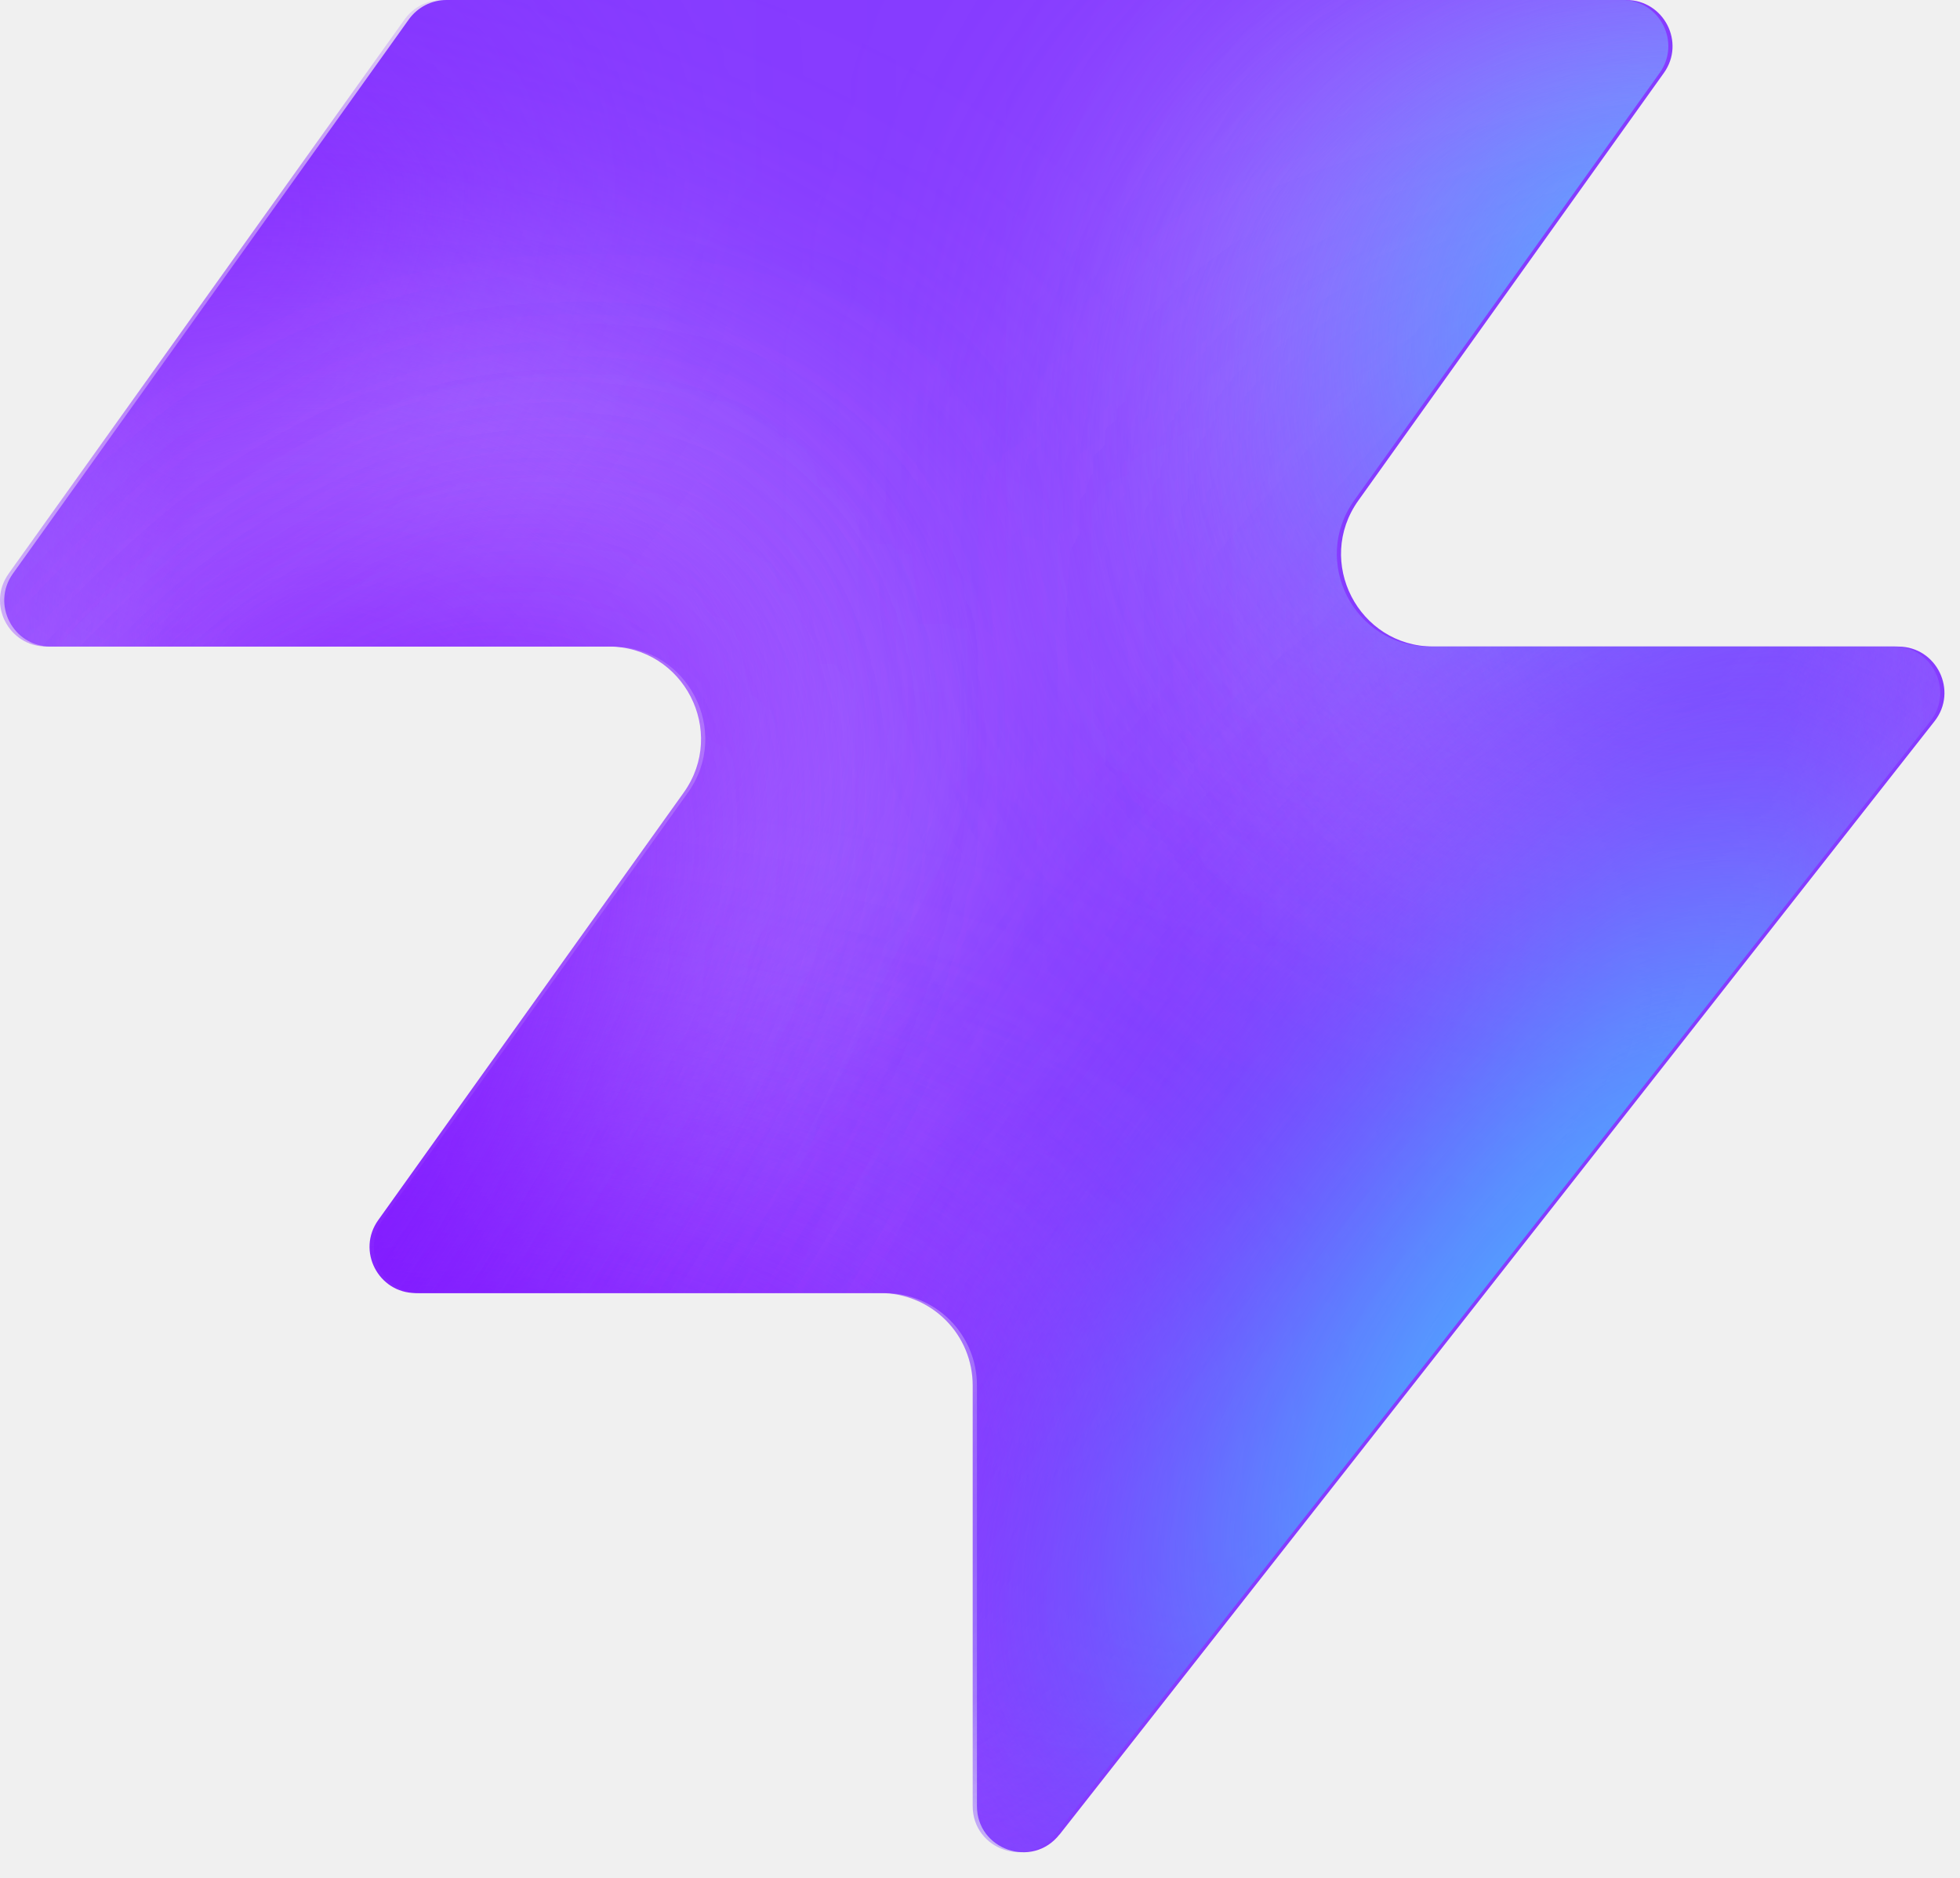
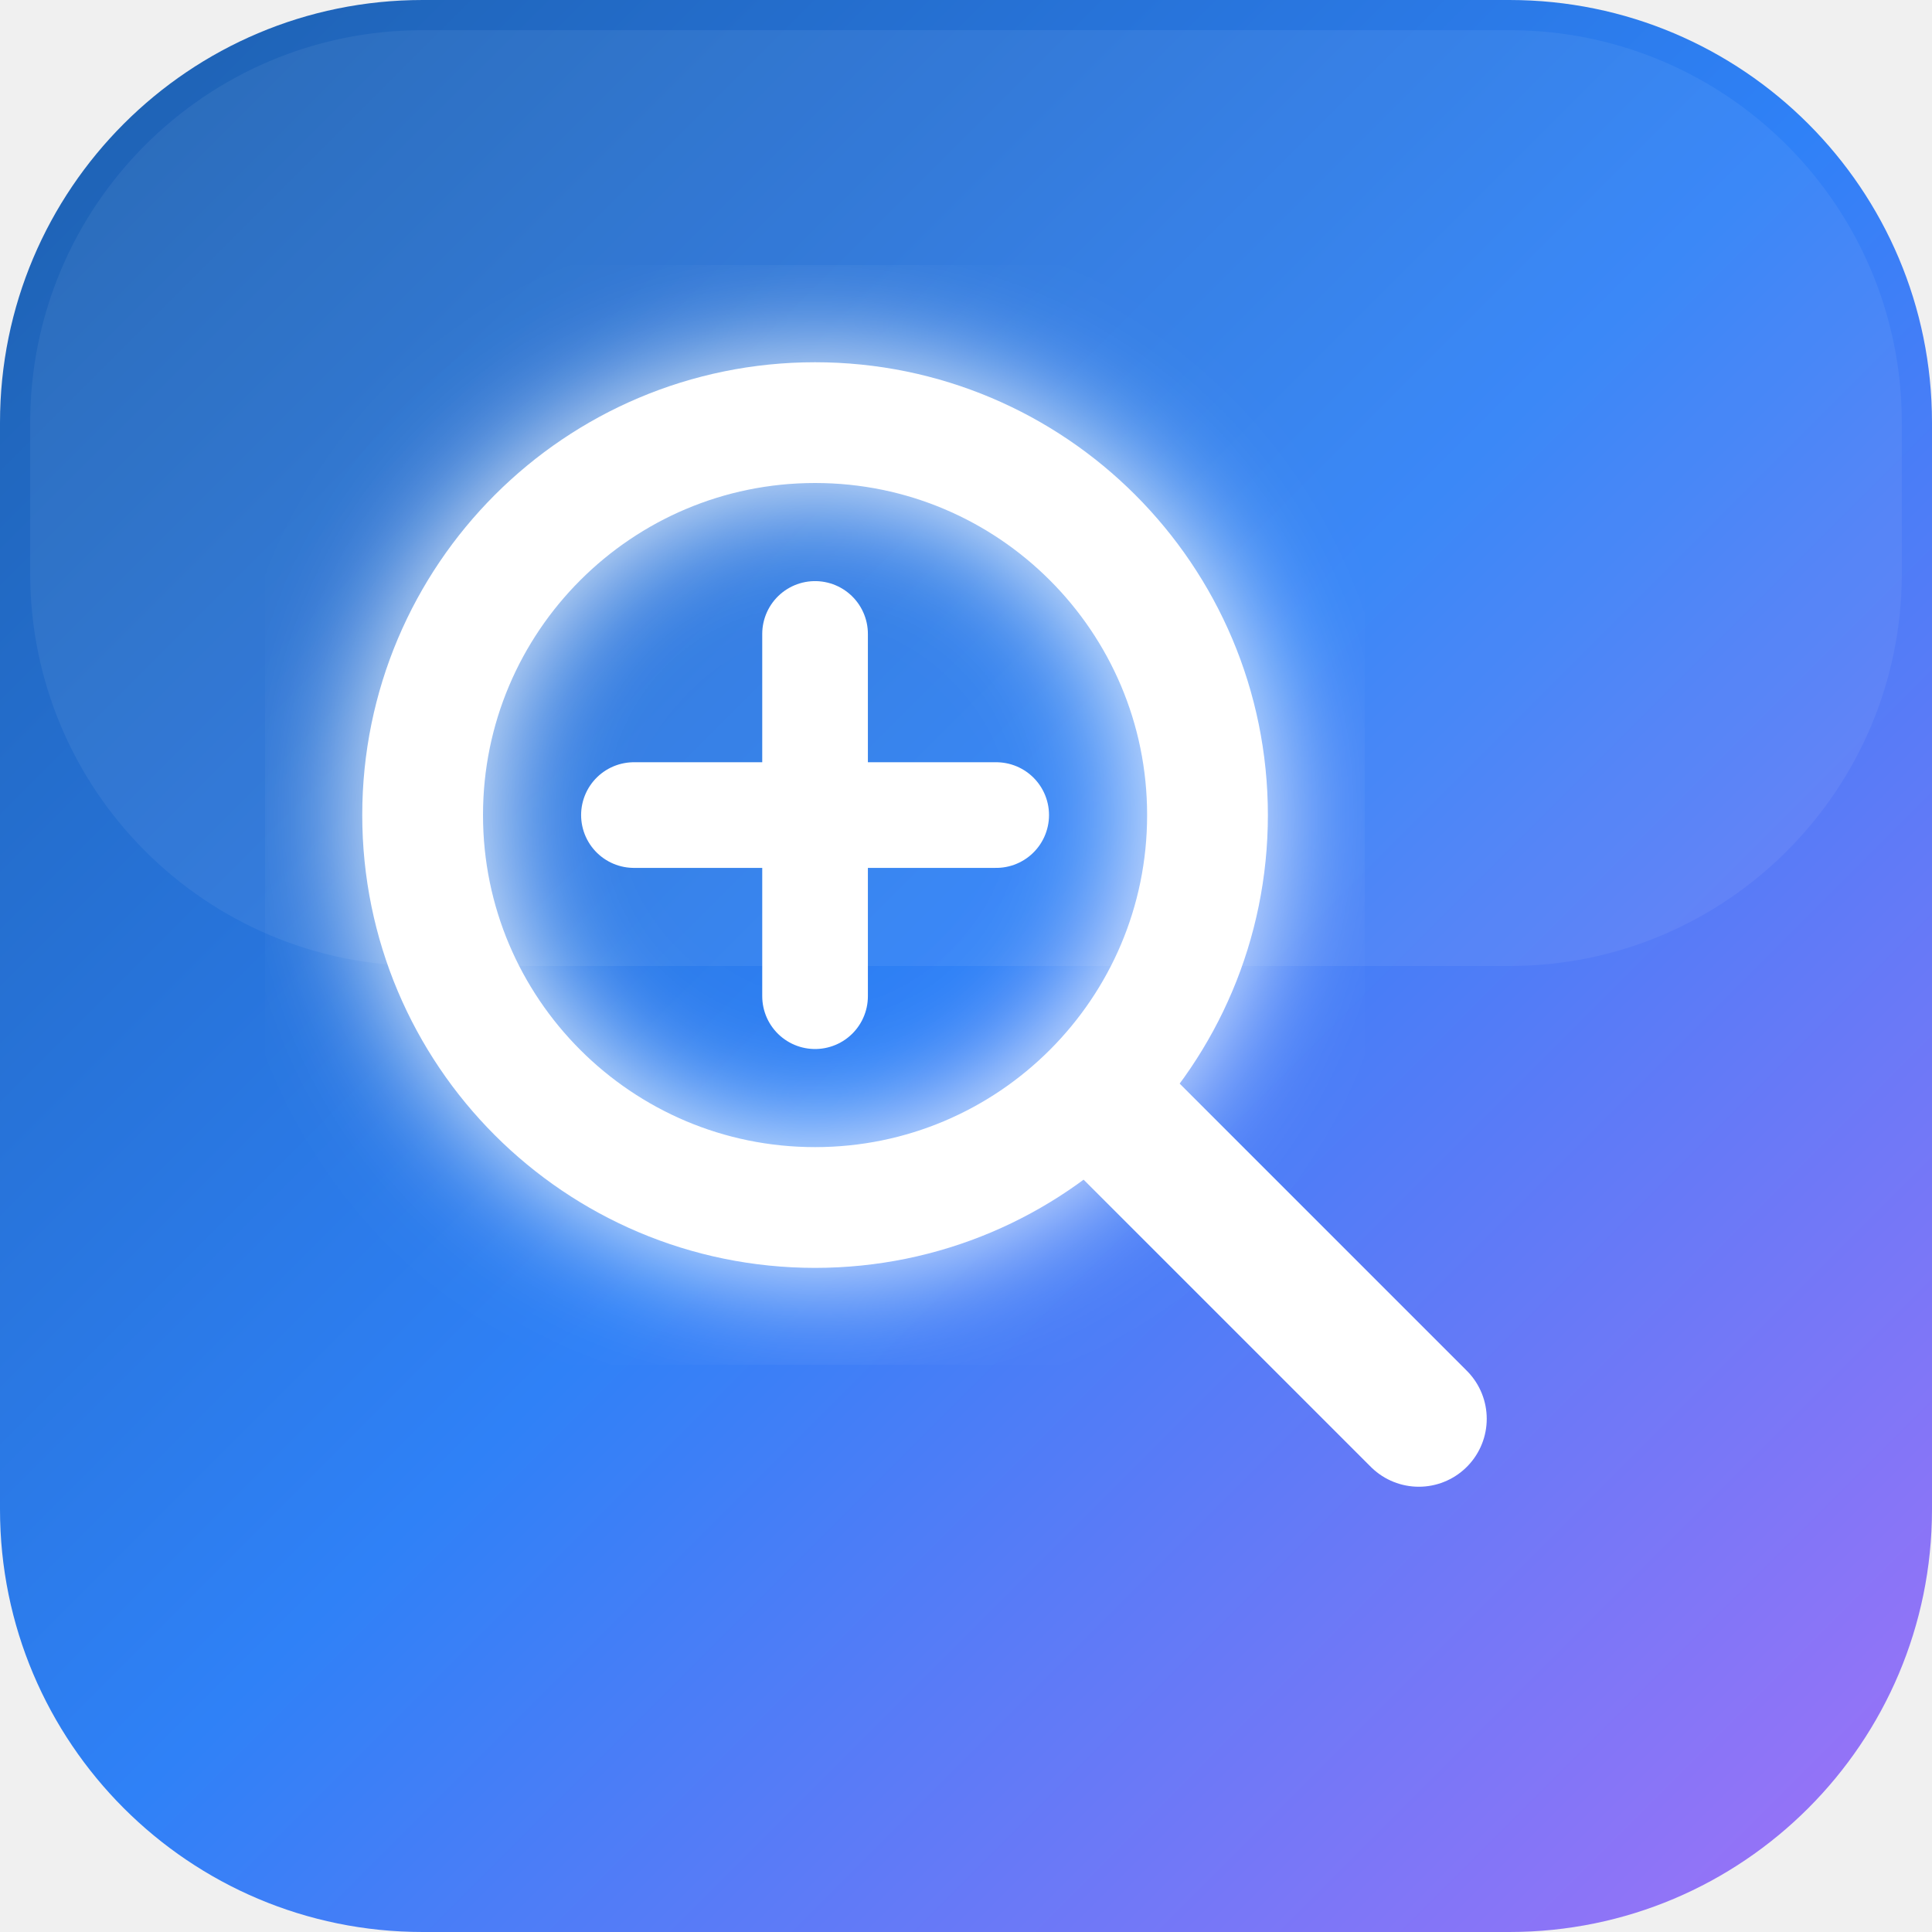
- <svg xmlns="http://www.w3.org/2000/svg" width="48" height="46" fill="none" viewBox="0 0 48 46">
-   <path fill="#863bff" d="M25.946 44.938c-.664.845-2.021.375-2.021-.698V33.937a2.26 2.26 0 0 0-2.262-2.262H10.287c-.92 0-1.456-1.04-.92-1.788l7.48-10.471c1.07-1.497 0-3.578-1.842-3.578H1.237c-.92 0-1.456-1.04-.92-1.788L10.013.474c.214-.297.556-.474.92-.474h28.894c.92 0 1.456 1.04.92 1.788l-7.48 10.471c-1.07 1.498 0 3.579 1.842 3.579h11.377c.943 0 1.473 1.088.89 1.83L25.947 44.94z" style="fill:#863bff;fill:color(display-p3 .525 .23 1);fill-opacity:1" />
-   <mask id="a" width="48" height="46" x="0" y="0" maskUnits="userSpaceOnUse" style="mask-type:alpha">
-     <path fill="#000" d="M25.842 44.938c-.664.844-2.021.375-2.021-.698V33.937a2.26 2.26 0 0 0-2.262-2.262H10.183c-.92 0-1.456-1.04-.92-1.788l7.48-10.471c1.07-1.498 0-3.579-1.842-3.579H1.133c-.92 0-1.456-1.04-.92-1.787L9.91.473c.214-.297.556-.474.92-.474h28.894c.92 0 1.456 1.04.92 1.788l-7.48 10.471c-1.07 1.498 0 3.578 1.842 3.578h11.377c.943 0 1.473 1.088.89 1.832L25.843 44.94z" style="fill:#000;fill-opacity:1" />
-   </mask>
-   <g mask="url(#a)">
-     <g filter="url(#b)">
-       <ellipse cx="5.508" cy="14.704" fill="#ede6ff" rx="5.508" ry="14.704" style="fill:#ede6ff;fill:color(display-p3 .927 .903 1);fill-opacity:1" transform="matrix(.00324 1 1 -.00324 -4.47 31.516)" />
-     </g>
-     <g filter="url(#c)">
-       <ellipse cx="10.399" cy="29.851" fill="#ede6ff" rx="10.399" ry="29.851" style="fill:#ede6ff;fill:color(display-p3 .927 .903 1);fill-opacity:1" transform="matrix(.00324 1 1 -.00324 -39.328 7.883)" />
-     </g>
-     <g filter="url(#d)">
-       <ellipse cx="5.508" cy="30.487" fill="#7e14ff" rx="5.508" ry="30.487" style="fill:#7e14ff;fill:color(display-p3 .492 .077 1);fill-opacity:1" transform="rotate(89.814 -25.913 -14.639)scale(1 -1)" />
-     </g>
-     <g filter="url(#e)">
-       <ellipse cx="5.508" cy="30.599" fill="#7e14ff" rx="5.508" ry="30.599" style="fill:#7e14ff;fill:color(display-p3 .492 .077 1);fill-opacity:1" transform="rotate(89.814 -32.644 -3.334)scale(1 -1)" />
-     </g>
-     <g filter="url(#f)">
-       <ellipse cx="5.508" cy="30.599" fill="#7e14ff" rx="5.508" ry="30.599" style="fill:#7e14ff;fill:color(display-p3 .492 .077 1);fill-opacity:1" transform="matrix(.00324 1 1 -.00324 -34.34 30.47)" />
-     </g>
-     <g filter="url(#g)">
-       <ellipse cx="14.072" cy="22.078" fill="#ede6ff" rx="14.072" ry="22.078" style="fill:#ede6ff;fill:color(display-p3 .927 .903 1);fill-opacity:1" transform="rotate(93.35 24.506 48.493)scale(-1 1)" />
-     </g>
-     <g filter="url(#h)">
-       <ellipse cx="3.47" cy="21.501" fill="#7e14ff" rx="3.47" ry="21.501" style="fill:#7e14ff;fill:color(display-p3 .492 .077 1);fill-opacity:1" transform="rotate(89.009 28.708 47.59)scale(-1 1)" />
-     </g>
-     <g filter="url(#i)">
-       <ellipse cx="3.47" cy="21.501" fill="#7e14ff" rx="3.47" ry="21.501" style="fill:#7e14ff;fill:color(display-p3 .492 .077 1);fill-opacity:1" transform="rotate(89.009 28.708 47.59)scale(-1 1)" />
-     </g>
-     <g filter="url(#j)">
-       <ellipse cx=".387" cy="8.972" fill="#7e14ff" rx="4.407" ry="29.108" style="fill:#7e14ff;fill:color(display-p3 .492 .077 1);fill-opacity:1" transform="rotate(39.51 .387 8.972)" />
-     </g>
-     <g filter="url(#k)">
-       <ellipse cx="47.523" cy="-6.092" fill="#7e14ff" rx="4.407" ry="29.108" style="fill:#7e14ff;fill:color(display-p3 .492 .077 1);fill-opacity:1" transform="rotate(37.892 47.523 -6.092)" />
-     </g>
-     <g filter="url(#l)">
-       <ellipse cx="41.412" cy="6.333" fill="#47bfff" rx="5.971" ry="9.665" style="fill:#47bfff;fill:color(display-p3 .28 .748 1);fill-opacity:1" transform="rotate(37.892 41.412 6.333)" />
-     </g>
-     <g filter="url(#m)">
-       <ellipse cx="-1.879" cy="38.332" fill="#7e14ff" rx="4.407" ry="29.108" style="fill:#7e14ff;fill:color(display-p3 .492 .077 1);fill-opacity:1" transform="rotate(37.892 -1.88 38.332)" />
-     </g>
-     <g filter="url(#n)">
-       <ellipse cx="-1.879" cy="38.332" fill="#7e14ff" rx="4.407" ry="29.108" style="fill:#7e14ff;fill:color(display-p3 .492 .077 1);fill-opacity:1" transform="rotate(37.892 -1.88 38.332)" />
-     </g>
-     <g filter="url(#o)">
-       <ellipse cx="35.651" cy="29.907" fill="#7e14ff" rx="4.407" ry="29.108" style="fill:#7e14ff;fill:color(display-p3 .492 .077 1);fill-opacity:1" transform="rotate(37.892 35.651 29.907)" />
-     </g>
-     <g filter="url(#p)">
-       <ellipse cx="38.418" cy="32.4" fill="#47bfff" rx="5.971" ry="15.297" style="fill:#47bfff;fill:color(display-p3 .28 .748 1);fill-opacity:1" transform="rotate(37.892 38.418 32.4)" />
-     </g>
-   </g>
+ <svg xmlns="http://www.w3.org/2000/svg" viewBox="0 0 64 64" width="64" height="64">
  <defs>
-     <filter id="b" width="60.045" height="41.654" x="-19.77" y="16.149" color-interpolation-filters="sRGB" filterUnits="userSpaceOnUse">
-       <feFlood flood-opacity="0" result="BackgroundImageFix" />
-       <feBlend in="SourceGraphic" in2="BackgroundImageFix" result="shape" />
-       <feGaussianBlur result="effect1_foregroundBlur_2002_17158" stdDeviation="7.659" />
-     </filter>
-     <filter id="c" width="90.34" height="51.437" x="-54.613" y="-7.533" color-interpolation-filters="sRGB" filterUnits="userSpaceOnUse">
-       <feFlood flood-opacity="0" result="BackgroundImageFix" />
-       <feBlend in="SourceGraphic" in2="BackgroundImageFix" result="shape" />
-       <feGaussianBlur result="effect1_foregroundBlur_2002_17158" stdDeviation="7.659" />
-     </filter>
-     <filter id="d" width="79.355" height="29.4" x="-49.64" y="2.03" color-interpolation-filters="sRGB" filterUnits="userSpaceOnUse">
-       <feFlood flood-opacity="0" result="BackgroundImageFix" />
-       <feBlend in="SourceGraphic" in2="BackgroundImageFix" result="shape" />
-       <feGaussianBlur result="effect1_foregroundBlur_2002_17158" stdDeviation="4.596" />
-     </filter>
-     <filter id="e" width="79.579" height="29.4" x="-45.045" y="20.029" color-interpolation-filters="sRGB" filterUnits="userSpaceOnUse">
-       <feFlood flood-opacity="0" result="BackgroundImageFix" />
-       <feBlend in="SourceGraphic" in2="BackgroundImageFix" result="shape" />
-       <feGaussianBlur result="effect1_foregroundBlur_2002_17158" stdDeviation="4.596" />
-     </filter>
-     <filter id="f" width="79.579" height="29.4" x="-43.513" y="21.178" color-interpolation-filters="sRGB" filterUnits="userSpaceOnUse">
-       <feFlood flood-opacity="0" result="BackgroundImageFix" />
-       <feBlend in="SourceGraphic" in2="BackgroundImageFix" result="shape" />
-       <feGaussianBlur result="effect1_foregroundBlur_2002_17158" stdDeviation="4.596" />
-     </filter>
-     <filter id="g" width="74.749" height="58.852" x="15.756" y="-17.901" color-interpolation-filters="sRGB" filterUnits="userSpaceOnUse">
-       <feFlood flood-opacity="0" result="BackgroundImageFix" />
-       <feBlend in="SourceGraphic" in2="BackgroundImageFix" result="shape" />
-       <feGaussianBlur result="effect1_foregroundBlur_2002_17158" stdDeviation="7.659" />
-     </filter>
-     <filter id="h" width="61.377" height="25.362" x="23.548" y="2.284" color-interpolation-filters="sRGB" filterUnits="userSpaceOnUse">
-       <feFlood flood-opacity="0" result="BackgroundImageFix" />
-       <feBlend in="SourceGraphic" in2="BackgroundImageFix" result="shape" />
-       <feGaussianBlur result="effect1_foregroundBlur_2002_17158" stdDeviation="4.596" />
-     </filter>
-     <filter id="i" width="61.377" height="25.362" x="23.548" y="2.284" color-interpolation-filters="sRGB" filterUnits="userSpaceOnUse">
-       <feFlood flood-opacity="0" result="BackgroundImageFix" />
-       <feBlend in="SourceGraphic" in2="BackgroundImageFix" result="shape" />
-       <feGaussianBlur result="effect1_foregroundBlur_2002_17158" stdDeviation="4.596" />
-     </filter>
-     <filter id="j" width="56.045" height="63.649" x="-27.636" y="-22.853" color-interpolation-filters="sRGB" filterUnits="userSpaceOnUse">
-       <feFlood flood-opacity="0" result="BackgroundImageFix" />
-       <feBlend in="SourceGraphic" in2="BackgroundImageFix" result="shape" />
-       <feGaussianBlur result="effect1_foregroundBlur_2002_17158" stdDeviation="4.596" />
-     </filter>
-     <filter id="k" width="54.814" height="64.646" x="20.116" y="-38.415" color-interpolation-filters="sRGB" filterUnits="userSpaceOnUse">
-       <feFlood flood-opacity="0" result="BackgroundImageFix" />
-       <feBlend in="SourceGraphic" in2="BackgroundImageFix" result="shape" />
-       <feGaussianBlur result="effect1_foregroundBlur_2002_17158" stdDeviation="4.596" />
-     </filter>
-     <filter id="l" width="33.541" height="35.313" x="24.641" y="-11.323" color-interpolation-filters="sRGB" filterUnits="userSpaceOnUse">
-       <feFlood flood-opacity="0" result="BackgroundImageFix" />
-       <feBlend in="SourceGraphic" in2="BackgroundImageFix" result="shape" />
-       <feGaussianBlur result="effect1_foregroundBlur_2002_17158" stdDeviation="4.596" />
-     </filter>
-     <filter id="m" width="54.814" height="64.646" x="-29.286" y="6.009" color-interpolation-filters="sRGB" filterUnits="userSpaceOnUse">
-       <feFlood flood-opacity="0" result="BackgroundImageFix" />
-       <feBlend in="SourceGraphic" in2="BackgroundImageFix" result="shape" />
-       <feGaussianBlur result="effect1_foregroundBlur_2002_17158" stdDeviation="4.596" />
-     </filter>
-     <filter id="n" width="54.814" height="64.646" x="-29.286" y="6.009" color-interpolation-filters="sRGB" filterUnits="userSpaceOnUse">
-       <feFlood flood-opacity="0" result="BackgroundImageFix" />
-       <feBlend in="SourceGraphic" in2="BackgroundImageFix" result="shape" />
-       <feGaussianBlur result="effect1_foregroundBlur_2002_17158" stdDeviation="4.596" />
-     </filter>
-     <filter id="o" width="54.814" height="64.646" x="8.244" y="-2.416" color-interpolation-filters="sRGB" filterUnits="userSpaceOnUse">
-       <feFlood flood-opacity="0" result="BackgroundImageFix" />
-       <feBlend in="SourceGraphic" in2="BackgroundImageFix" result="shape" />
-       <feGaussianBlur result="effect1_foregroundBlur_2002_17158" stdDeviation="4.596" />
-     </filter>
-     <filter id="p" width="39.409" height="43.623" x="18.713" y="10.588" color-interpolation-filters="sRGB" filterUnits="userSpaceOnUse">
-       <feFlood flood-opacity="0" result="BackgroundImageFix" />
-       <feBlend in="SourceGraphic" in2="BackgroundImageFix" result="shape" />
-       <feGaussianBlur result="effect1_foregroundBlur_2002_17158" stdDeviation="4.596" />
+     <linearGradient id="logoGrad" x1="0%" y1="0%" x2="100%" y2="100%">
+       <stop offset="0%" stop-color="#1C5FAD" />
+       <stop offset="50%" stop-color="#2F81F7" />
+       <stop offset="100%" stop-color="#A371F7" />
+     </linearGradient>
+     <filter id="glow" x="-20%" y="-20%" width="140%" height="140%">
+       <feGaussianBlur stdDeviation="2" result="blur" />
+       <feMerge>
+         <feMergeNode in="blur" />
+         <feMergeNode in="SourceGraphic" />
+       </feMerge>
    </filter>
  </defs>
+   <rect width="64" height="64" rx="14" fill="url(#logoGrad)" />
+   <rect x="1" y="1" width="62" height="31" rx="13" fill="white" fill-opacity="0.06" />
+   <circle cx="27" cy="27" r="13" fill="none" stroke="white" stroke-width="4" stroke-linecap="round" filter="url(#glow)" />
+   <line x1="27" y1="21" x2="27" y2="33" stroke="white" stroke-width="3.5" stroke-linecap="round" />
+   <line x1="21" y1="27" x2="33" y2="27" stroke="white" stroke-width="3.5" stroke-linecap="round" />
+   <line x1="36.5" y1="36.5" x2="47" y2="47" stroke="white" stroke-width="4.5" stroke-linecap="round" />
</svg>
